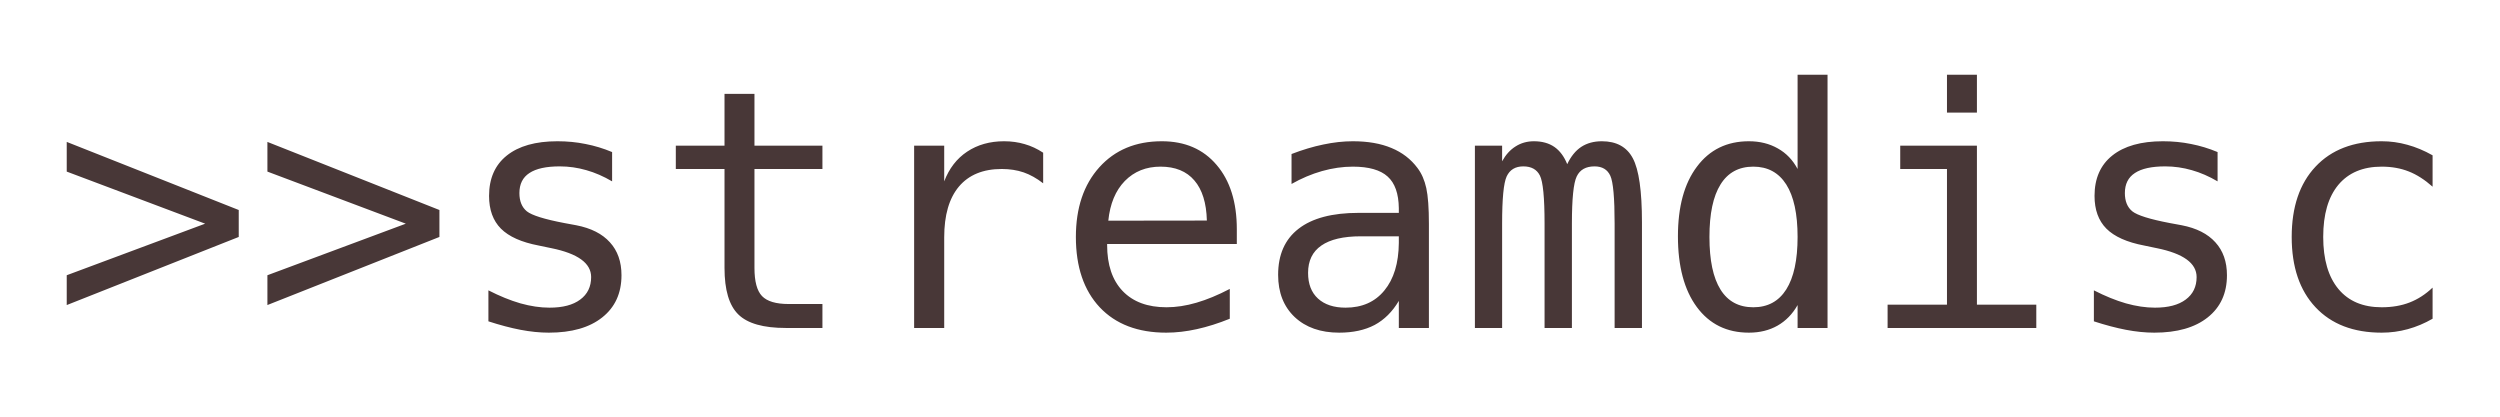
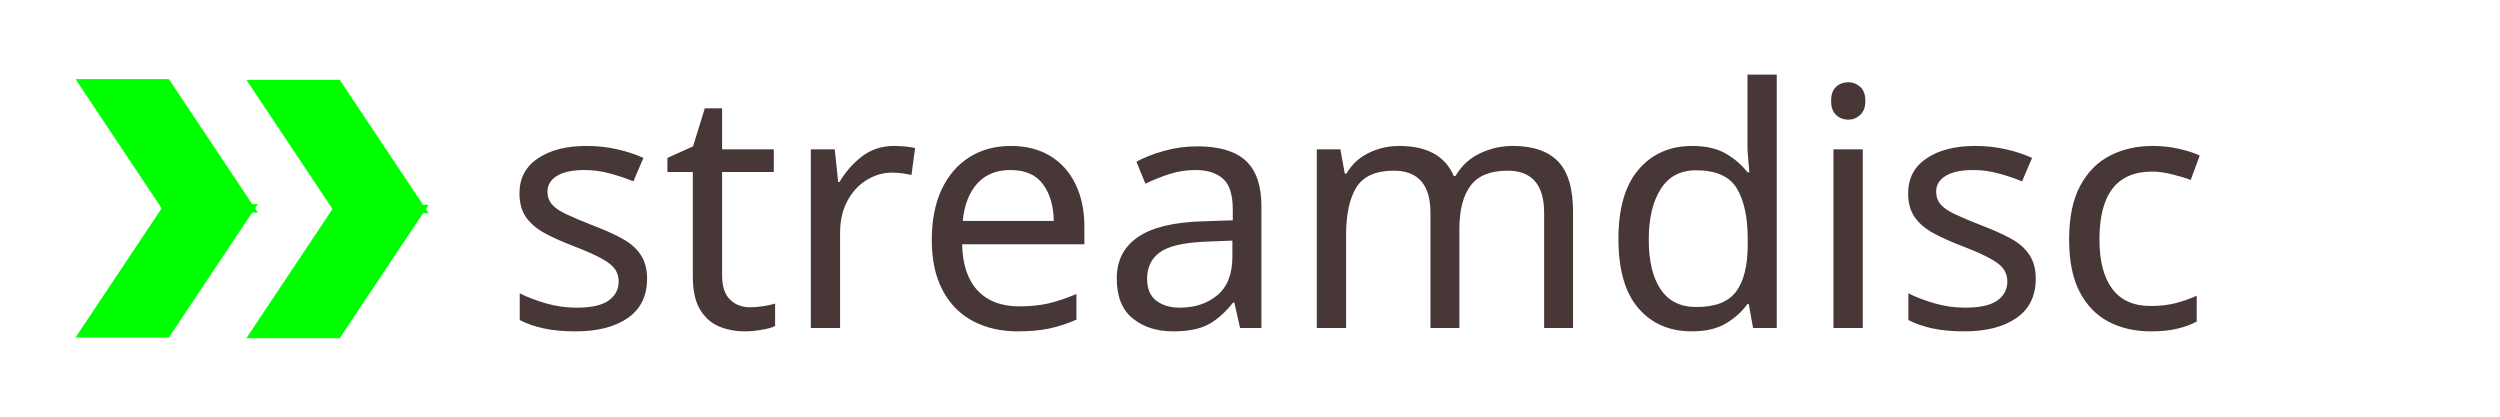
<svg xmlns="http://www.w3.org/2000/svg" width="300" height="50" id="svg2" version="1.1">
  <defs id="defs4" />
  <g id="layer1" transform="translate(0,-1002.362)">
-     <text xml:space="preserve" style="font-size:40px;font-style:normal;font-variant:normal;font-weight:normal;font-stretch:normal;line-height:125%;letter-spacing:0px;word-spacing:0px;fill:#483737;fill-opacity:1;stroke:none;font-family:Monospace;-inkscape-font-specification:Monospace" x="6.29" y="1041.717" id="text3023">
-       <tspan id="tspan3025" x="6.29" y="1041.717">&gt;&gt;streamdisc</tspan>
+     <text xml:space="preserve" style="font-size:40px;font-style:normal;font-variant:normal;font-weight:normal;font-stretch:normal;line-height:125%;letter-spacing:0px;word-spacing:0px;fill:#483737;fill-opacity:1;stroke:none;font-family:Monospace;-inkscape-font-specification:Monospace" x="60.29" y="1041.717" id="text3023">
+       <tspan id="tspan3025" x="60.29" y="1041.717" style="font-style:normal;font-variant:normal;font-weight:normal;font-stretch:normal;font-family:OpenSymbol;-inkscape-font-specification:OpenSymbol">streamdisc</tspan>
    </text>
+     <g id="g3834">
+       <path transform="translate(0,1002.362)" id="path3046" d="m 10,10 10,0 10,15 -10,0 z" style="fill:#00ff00;fill-opacity:1;stroke:#00ff00;stroke-width:1px;stroke-linecap:butt;stroke-linejoin:miter;stroke-opacity:1" />
+       <path id="path3046-8" d="m 20,1042.362 -10,0 10,-15 10,0 z" style="fill:#00ff00;fill-opacity:1;stroke:#00ff00;stroke-width:1px;stroke-linecap:butt;stroke-linejoin:miter;stroke-opacity:1" />
+     </g>
+     <g transform="translate(20.5,0.08064471)" id="g3834-9">
+       <path transform="translate(0,1002.362)" id="path3046-4" d="m 10,10 10,0 10,15 -10,0 z" style="fill:#00ff00;fill-opacity:1;stroke:#00ff00;stroke-width:1px;stroke-linecap:butt;stroke-linejoin:miter;stroke-opacity:1" />
+       <path id="path3046-8-1" d="m 20,1042.362 -10,0 10,-15 10,0 z" style="fill:#00ff00;fill-opacity:1;stroke:#00ff00;stroke-width:1px;stroke-linecap:butt;stroke-linejoin:miter;stroke-opacity:1" />
+     </g>
  </g>
</svg>
